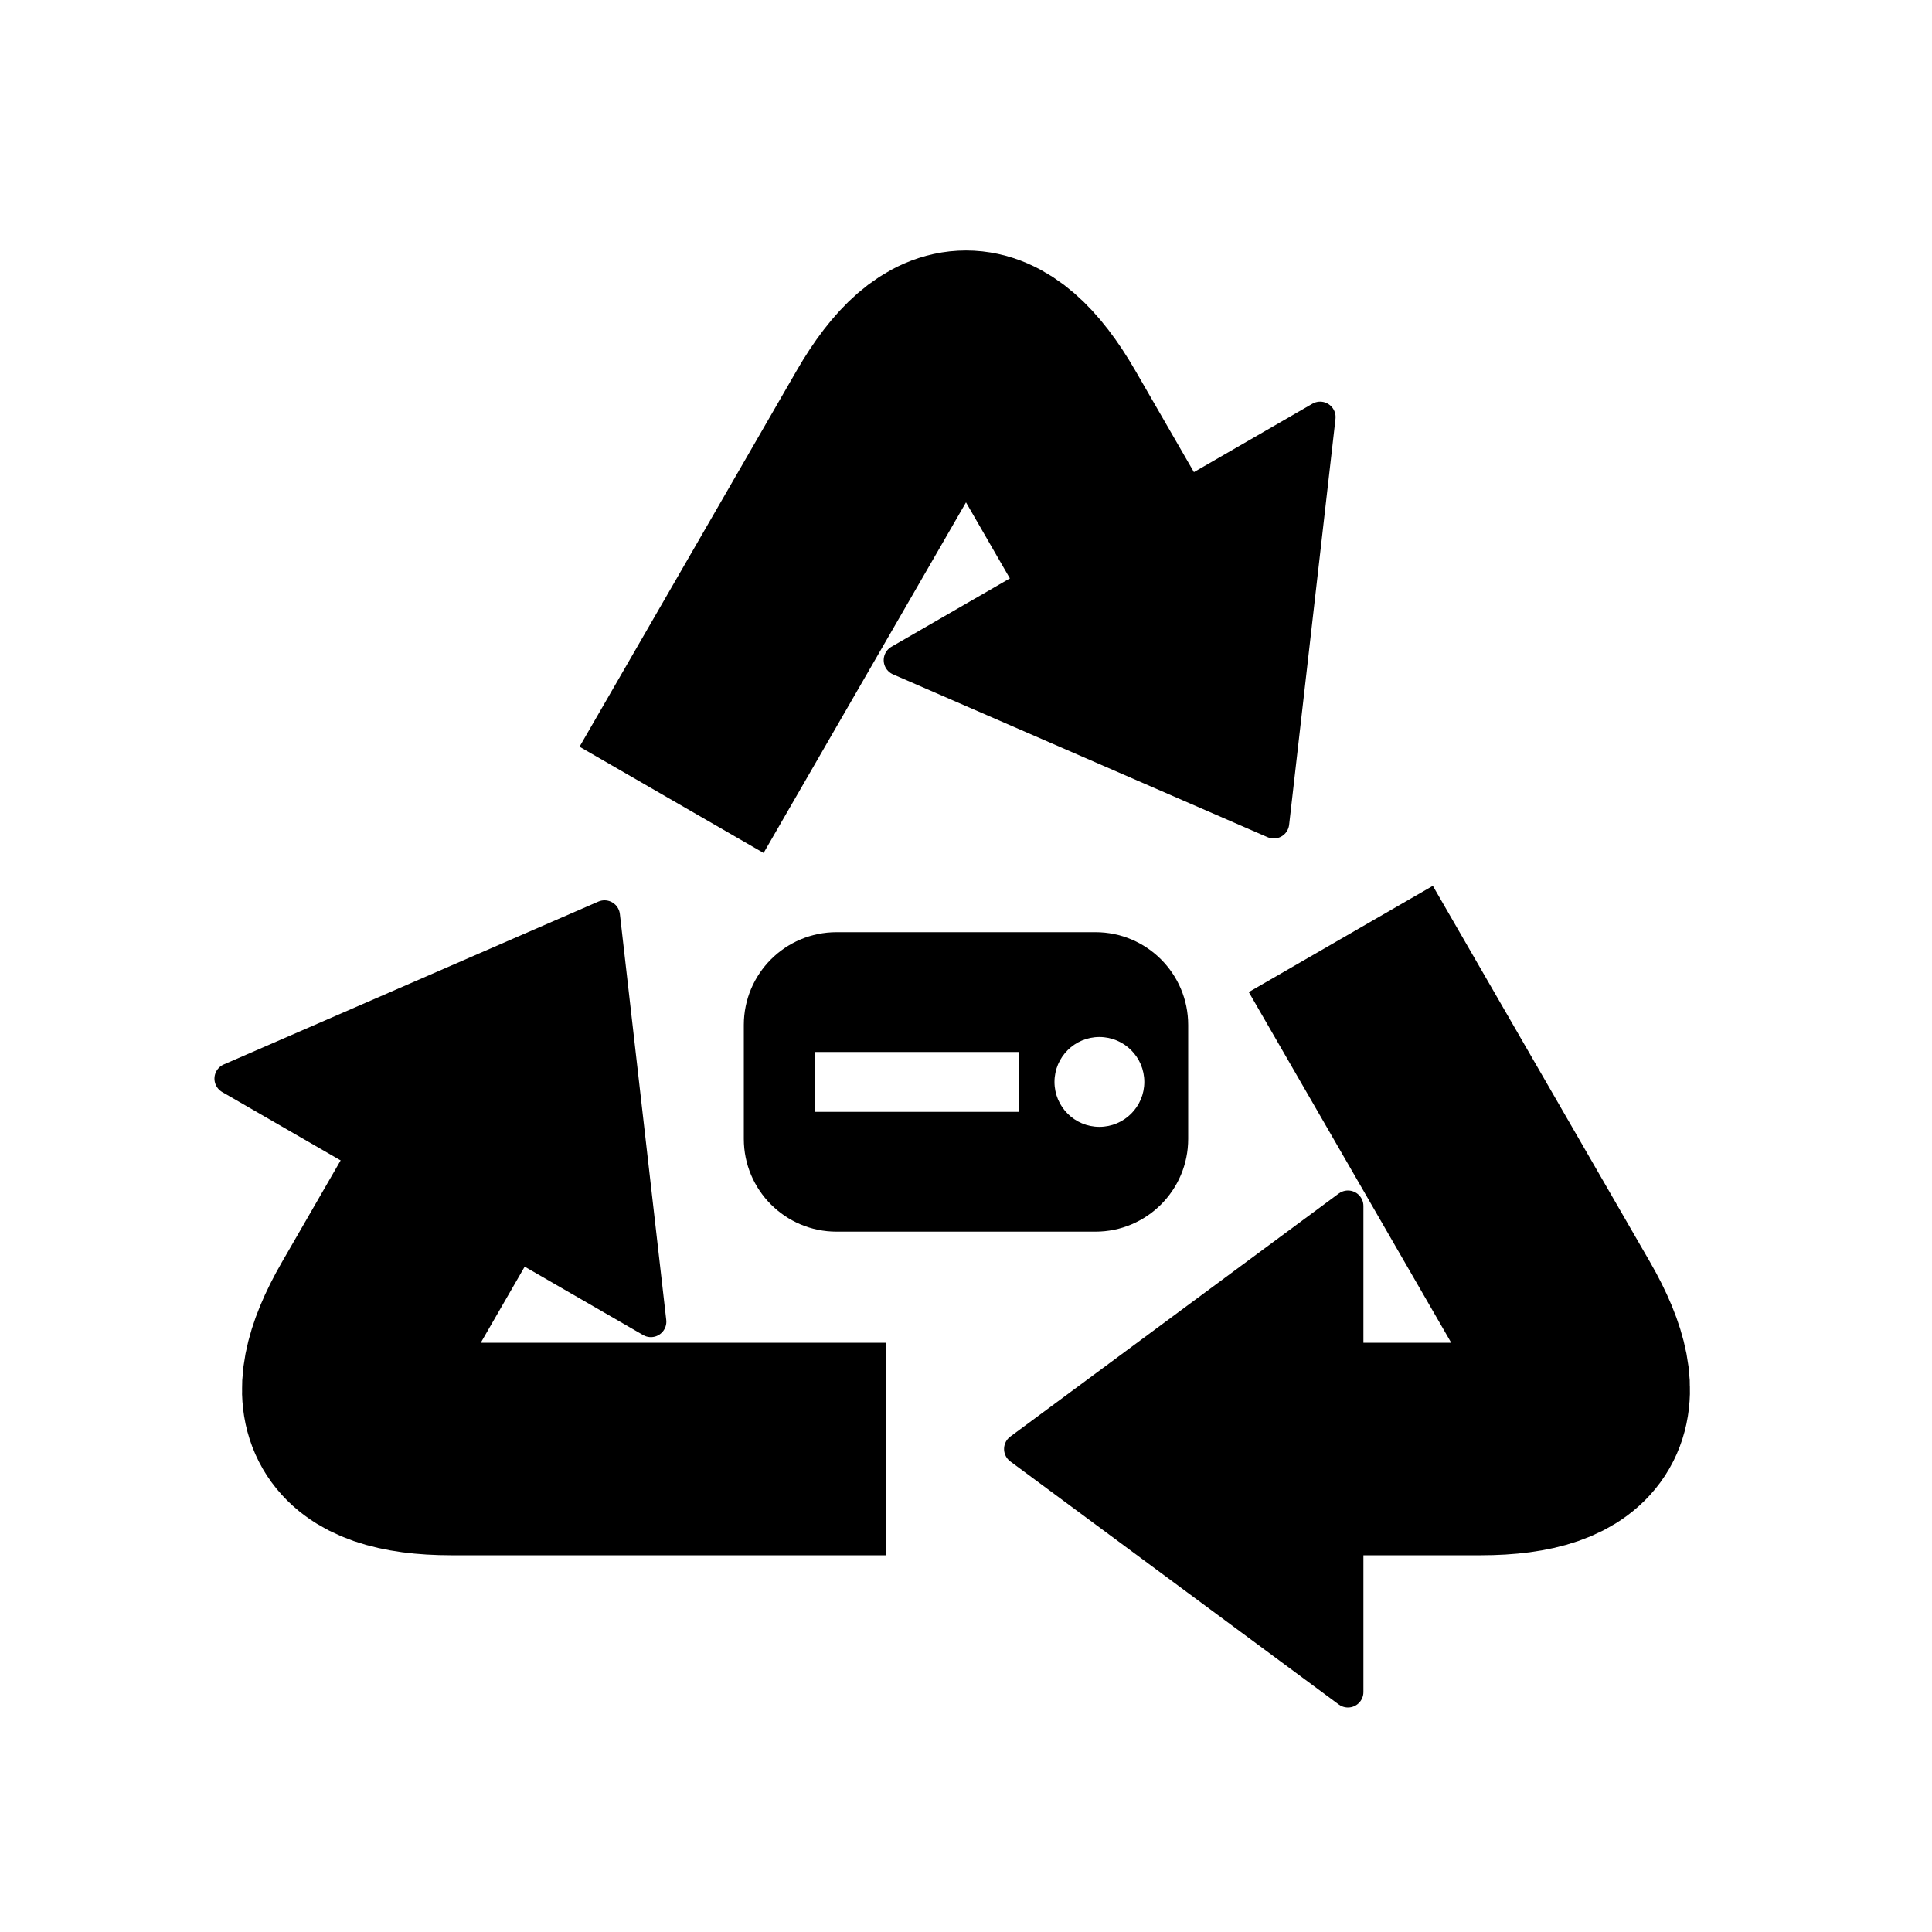
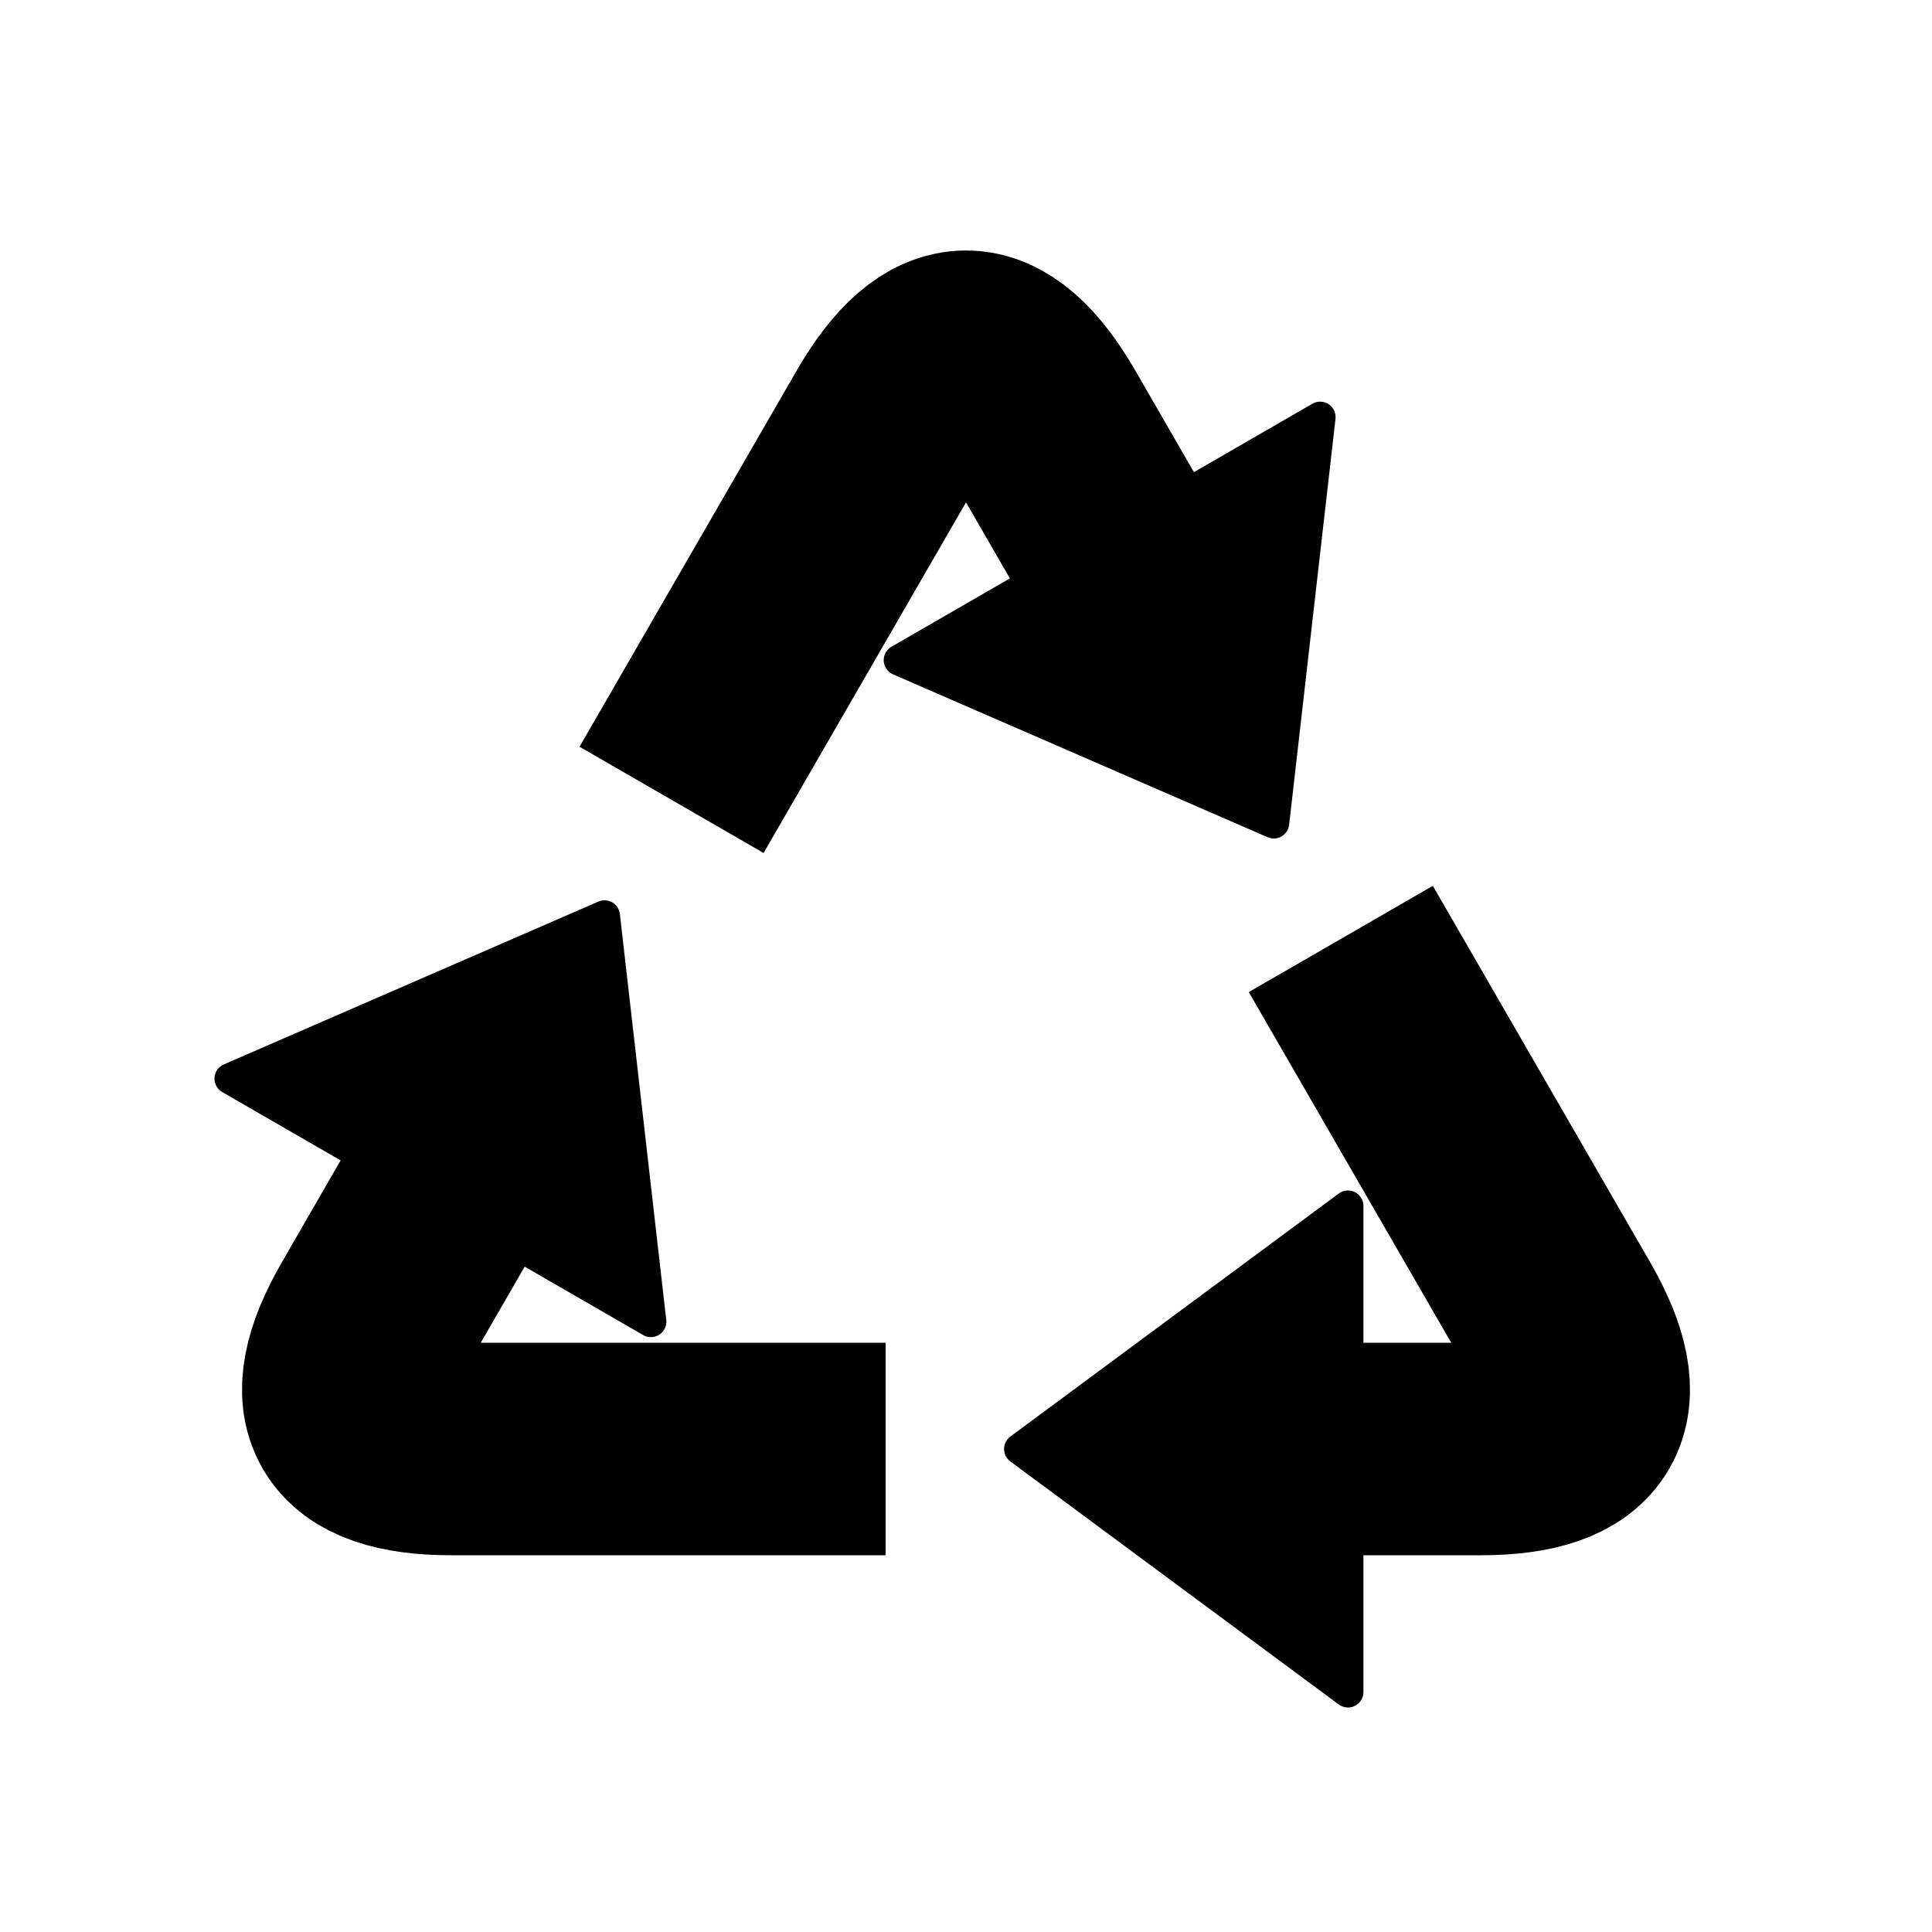
<svg xmlns="http://www.w3.org/2000/svg" viewBox="0 0 100 100" role="img" aria-label="synofurb" color="#000">
  <path d="M69.40 48.60L80.64 68.07Q84.64 75.00 76.64 75.00L68.77 75.00" fill="none" stroke="currentColor" stroke-width="11" stroke-linejoin="round" />
  <polygon points="52.77,75.00 69.77,62.42 69.77,87.58" fill="currentColor" stroke="currentColor" stroke-width="1.6" stroke-linejoin="round" />
  <path d="M45.84 75.00L23.36 75.00Q15.36 75.00 19.36 68.07L23.29 61.26" fill="none" stroke="currentColor" stroke-width="11" stroke-linejoin="round" />
  <polygon points="31.29,47.40 33.69,68.41 11.90,55.83" fill="currentColor" stroke="currentColor" stroke-width="1.6" stroke-linejoin="round" />
  <path d="M34.76 41.40L46.00 21.93Q50.00 15.00 54.00 21.93L57.93 28.74" fill="none" stroke="currentColor" stroke-width="11" stroke-linejoin="round" />
  <polygon points="65.93,42.60 46.54,34.17 68.33,21.59" fill="currentColor" stroke="currentColor" stroke-width="1.6" stroke-linejoin="round" />
-   <path fill="currentColor" fill-rule="evenodd" d="M43.30 48.25H56.70A4.8 4.8 0 0 1 61.50 53.05V58.95A4.8 4.8 0 0 1 56.70 63.75H43.30A4.8 4.8 0 0 1 38.50 58.95V53.05A4.8 4.8 0 0 1 43.30 48.25ZM42.18 54.45h10.58v3.10h-10.58ZM59.23 56.00a2.32 2.32 0 1 0 -4.65 0a2.32 2.32 0 1 0 4.65 0Z" />
</svg>
